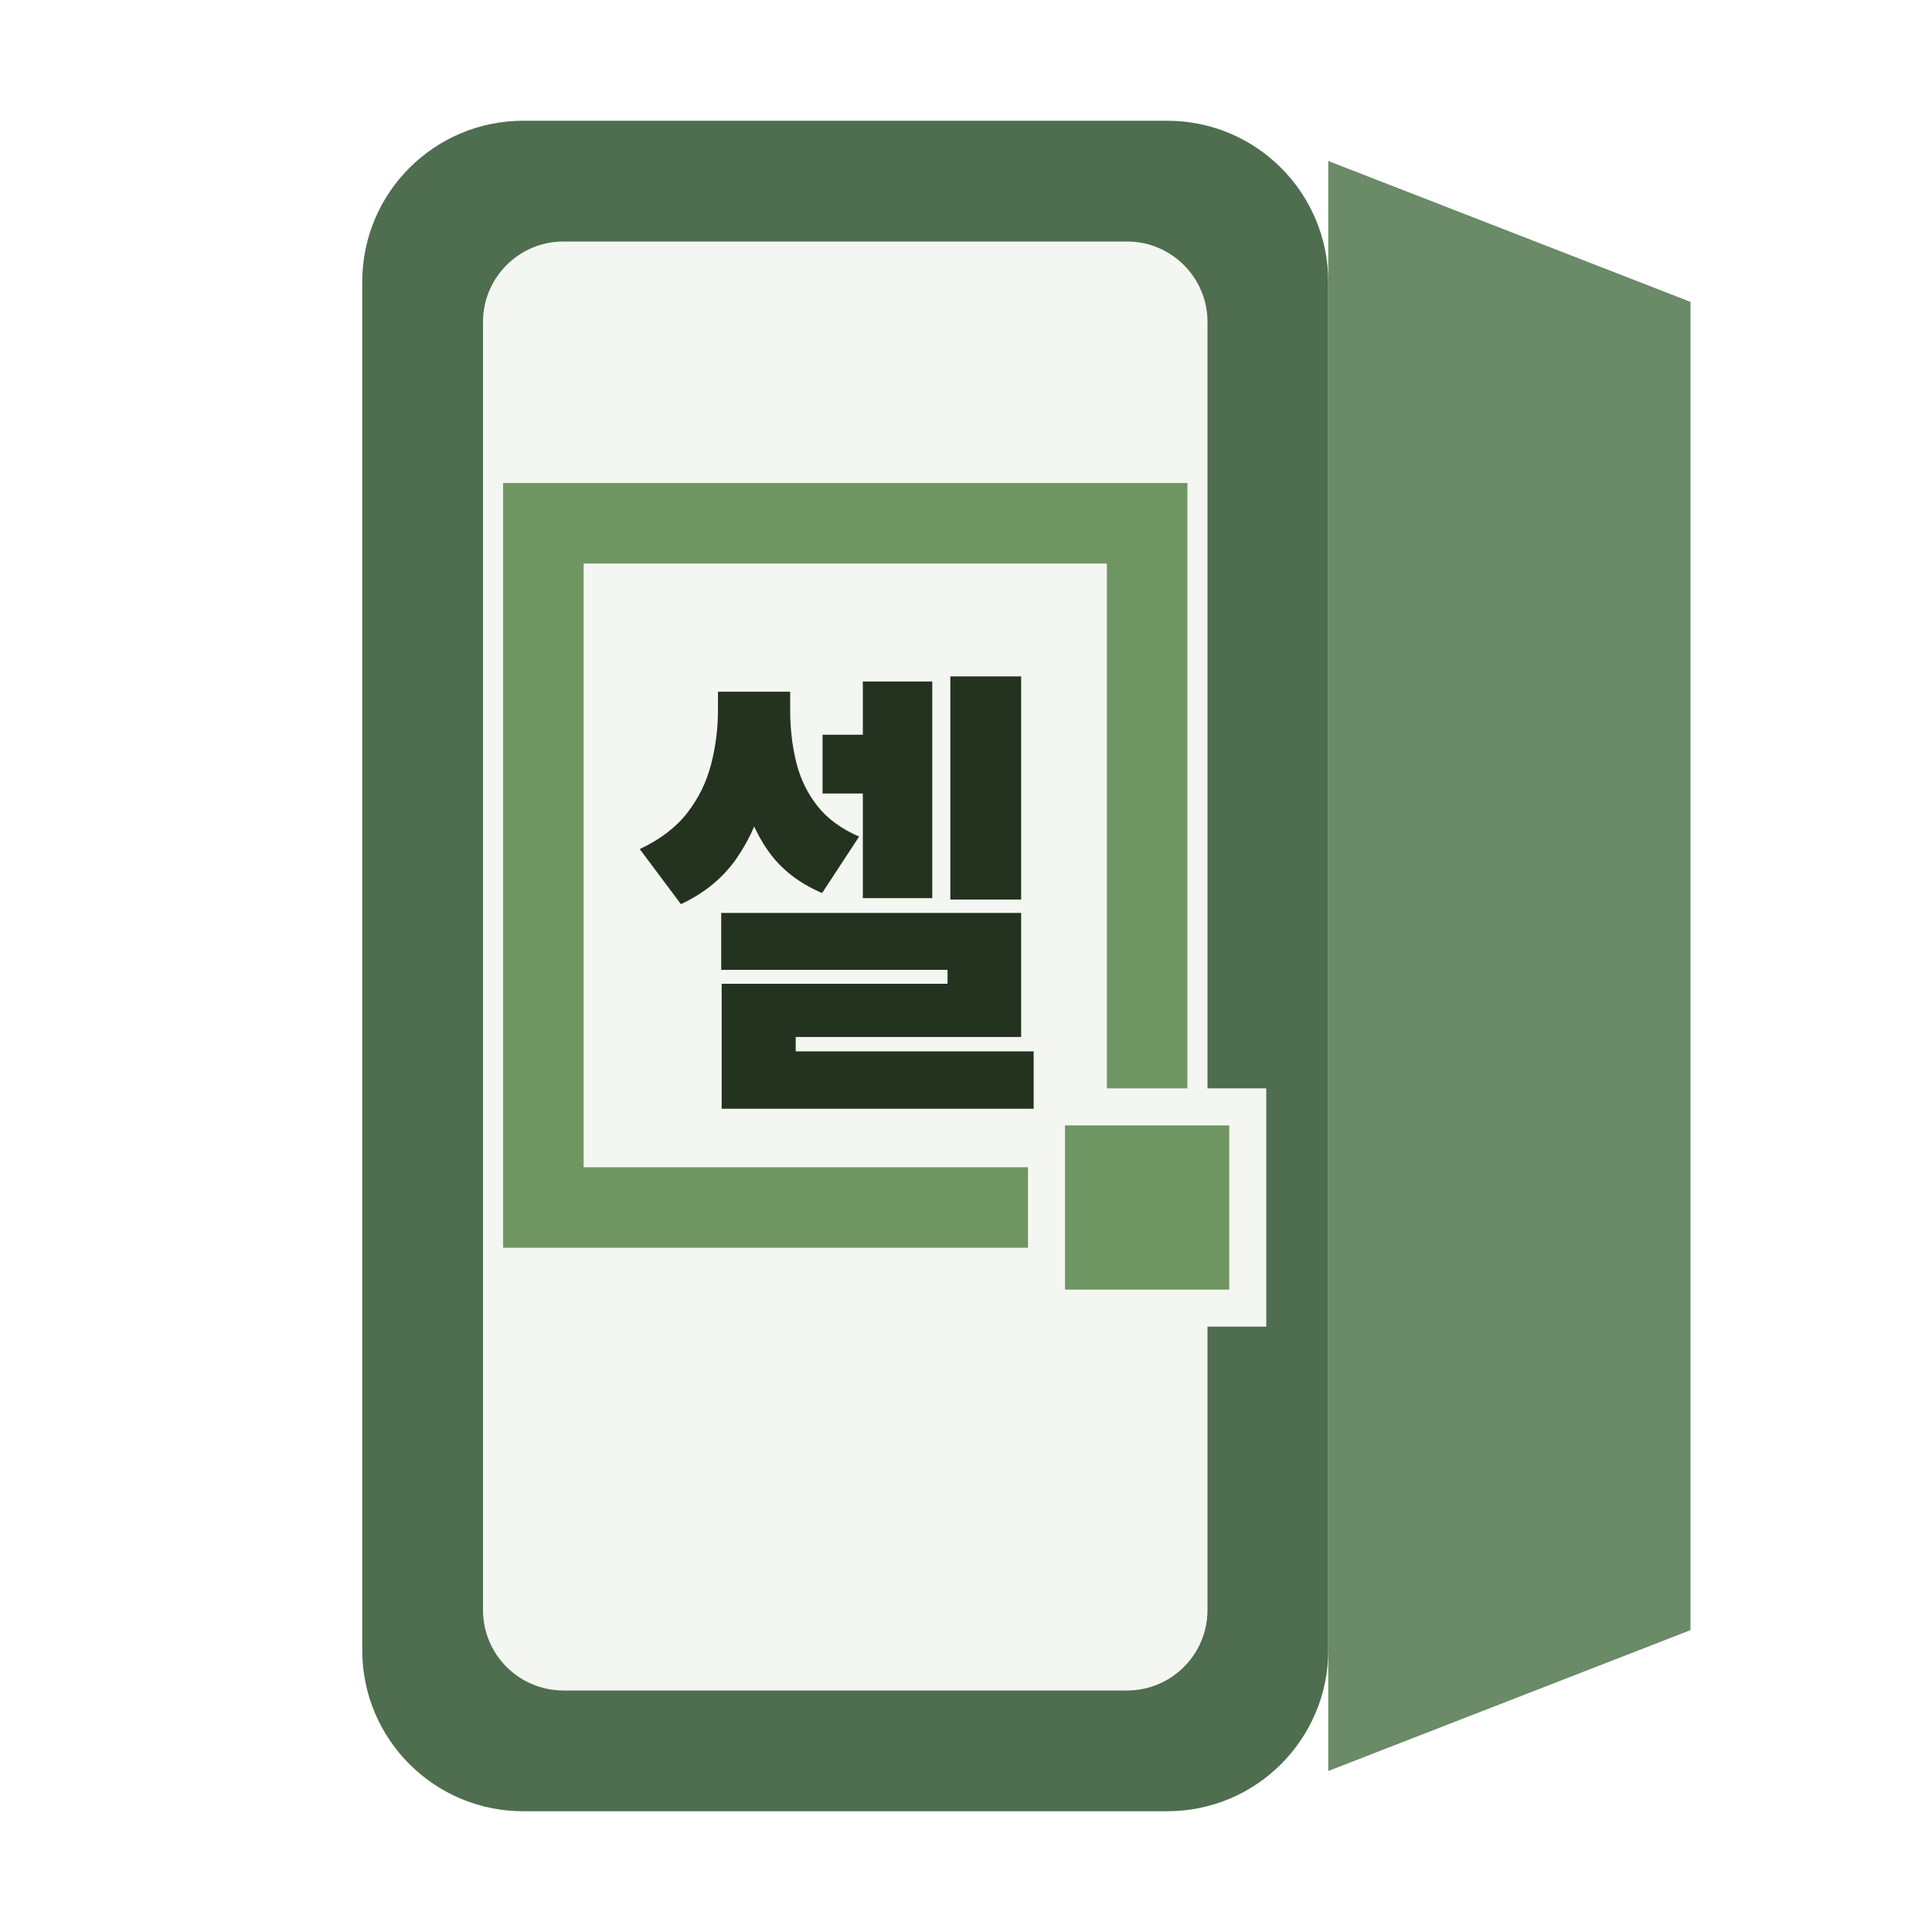
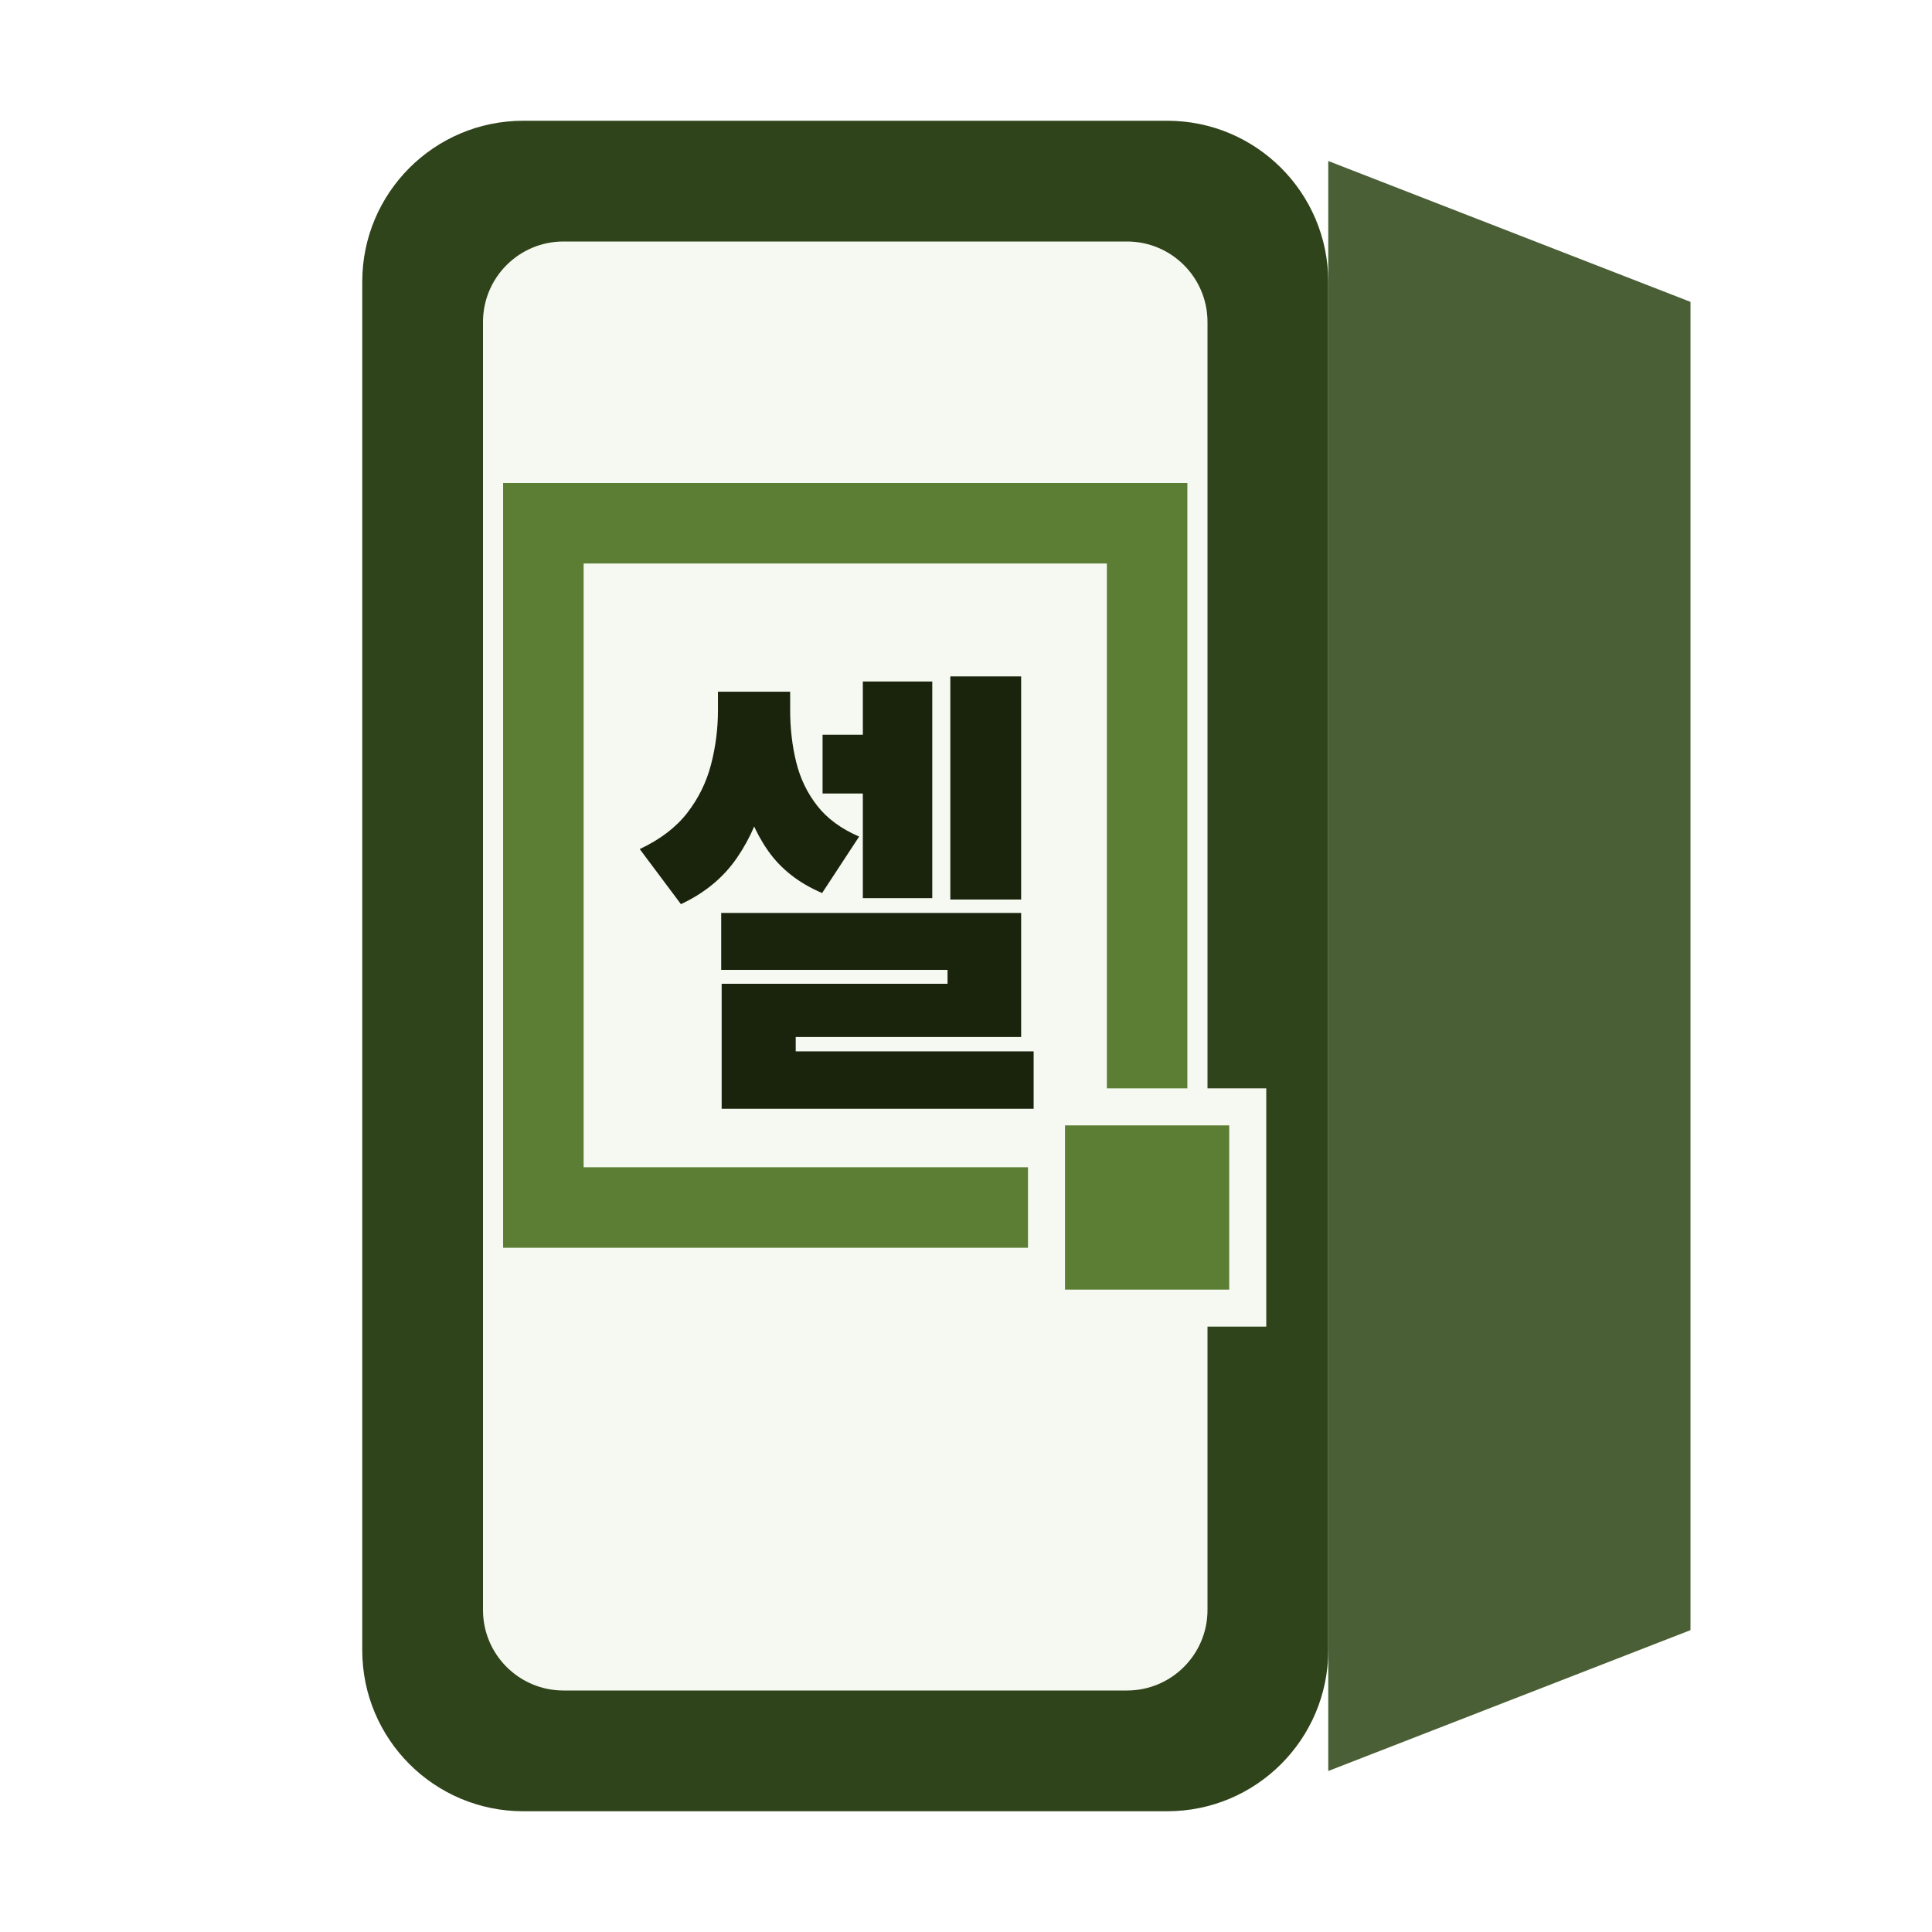
<svg xmlns="http://www.w3.org/2000/svg" viewBox="0 0 48 48" role="img" aria-label="셀장고">
-   <rect x="9" y="3" width="24" height="42" rx="4" fill="#4e6e4f" />
-   <rect x="12" y="6" width="18" height="36" rx="2" fill="#f4f6f2" />
-   <rect x="13.5" y="13" width="15" height="17" fill="none" stroke="#6f9563" stroke-width="2" />
-   <rect x="26.0" y="27.5" width="5" height="5" fill="#6f9563" stroke="#f4f6f2" stroke-width="0.92" />
-   <path fill="#24331f" transform="translate(15.71 26.5) scale(0.0115)" d="M411 -717H553V-590H411ZM185 -810H307V-770Q307 -679 288.5 -597.0Q270 -515 226.0 -451.0Q182 -387 105 -351L16 -470Q82 -501 118.5 -548.0Q155 -595 170.0 -652.5Q185 -710 185 -770ZM220 -810H341V-770Q341 -711 354.0 -658.0Q367 -605 399.5 -563.5Q432 -522 490 -497L410 -375Q335 -407 293.5 -466.0Q252 -525 236.0 -603.0Q220 -681 220 -770ZM687 -843H840V-361H687ZM498 -832H648V-364H498ZM192 -332H840V-64H353V37H193V-179H681V-209H192ZM193 -33H867V91H193Z" />
-   <path d="M33 4 L42 7.5 V40.5 L33 44 Z" fill="#6a8a68" />
+   <rect x="9" y="3" width="24" height="42" rx="4" fill="#30441b" />
+   <rect x="12" y="6" width="18" height="36" rx="2" fill="#f6f9f1" />
+   <rect x="13.5" y="13" width="15" height="17" fill="none" stroke="#5b7d34" stroke-width="2" />
+   <rect x="26.0" y="27.5" width="5" height="5" fill="#5b7d34" stroke="#f6f9f1" stroke-width="0.92" />
+   <path fill="#1a240c" transform="translate(15.71 26.5) scale(0.0115)" d="M411 -717H553V-590H411ZM185 -810H307V-770Q307 -679 288.5 -597.0Q270 -515 226.0 -451.0Q182 -387 105 -351L16 -470Q82 -501 118.5 -548.0Q155 -595 170.0 -652.5Q185 -710 185 -770ZM220 -810H341V-770Q341 -711 354.0 -658.0Q367 -605 399.5 -563.5Q432 -522 490 -497L410 -375Q335 -407 293.5 -466.0Q252 -525 236.0 -603.0Q220 -681 220 -770ZM687 -843H840V-361H687ZM498 -832H648V-364H498ZM192 -332H840V-64H353V37H193V-179H681V-209H192ZM193 -33H867V91H193Z" />
+   <path d="M33 4 L42 7.5 V40.5 L33 44 Z" fill="#4a5f35" />
</svg>
